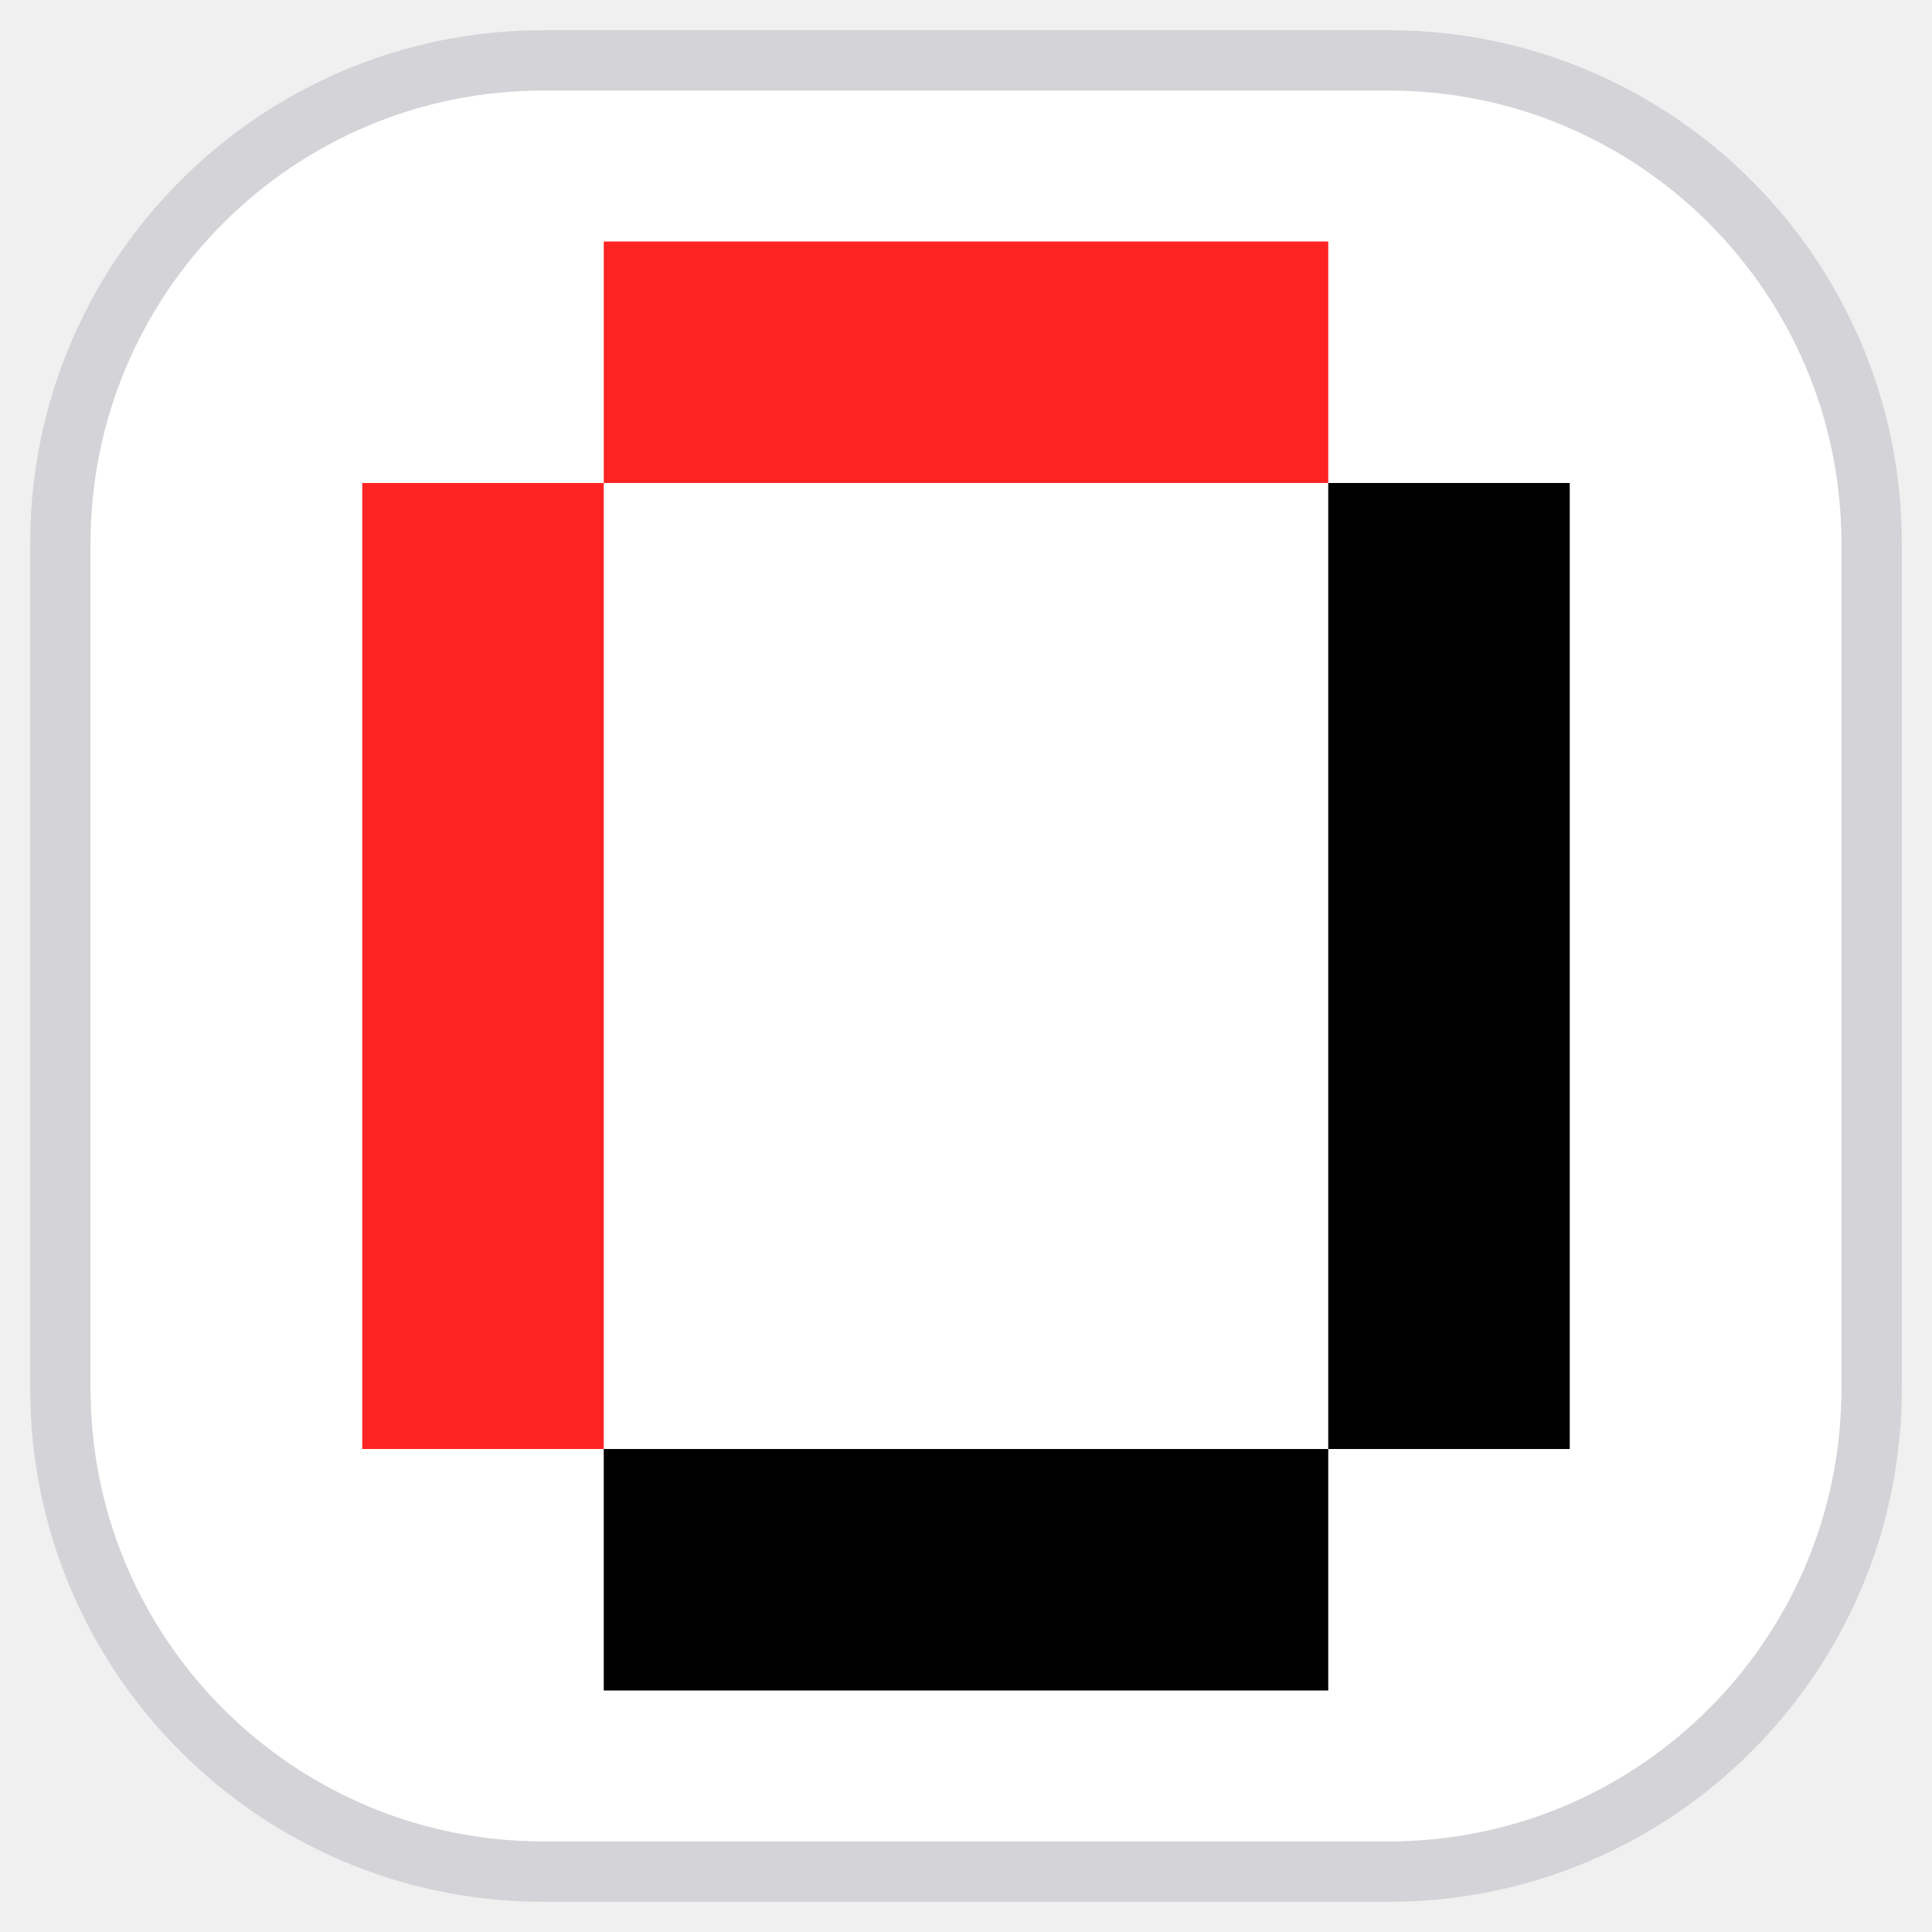
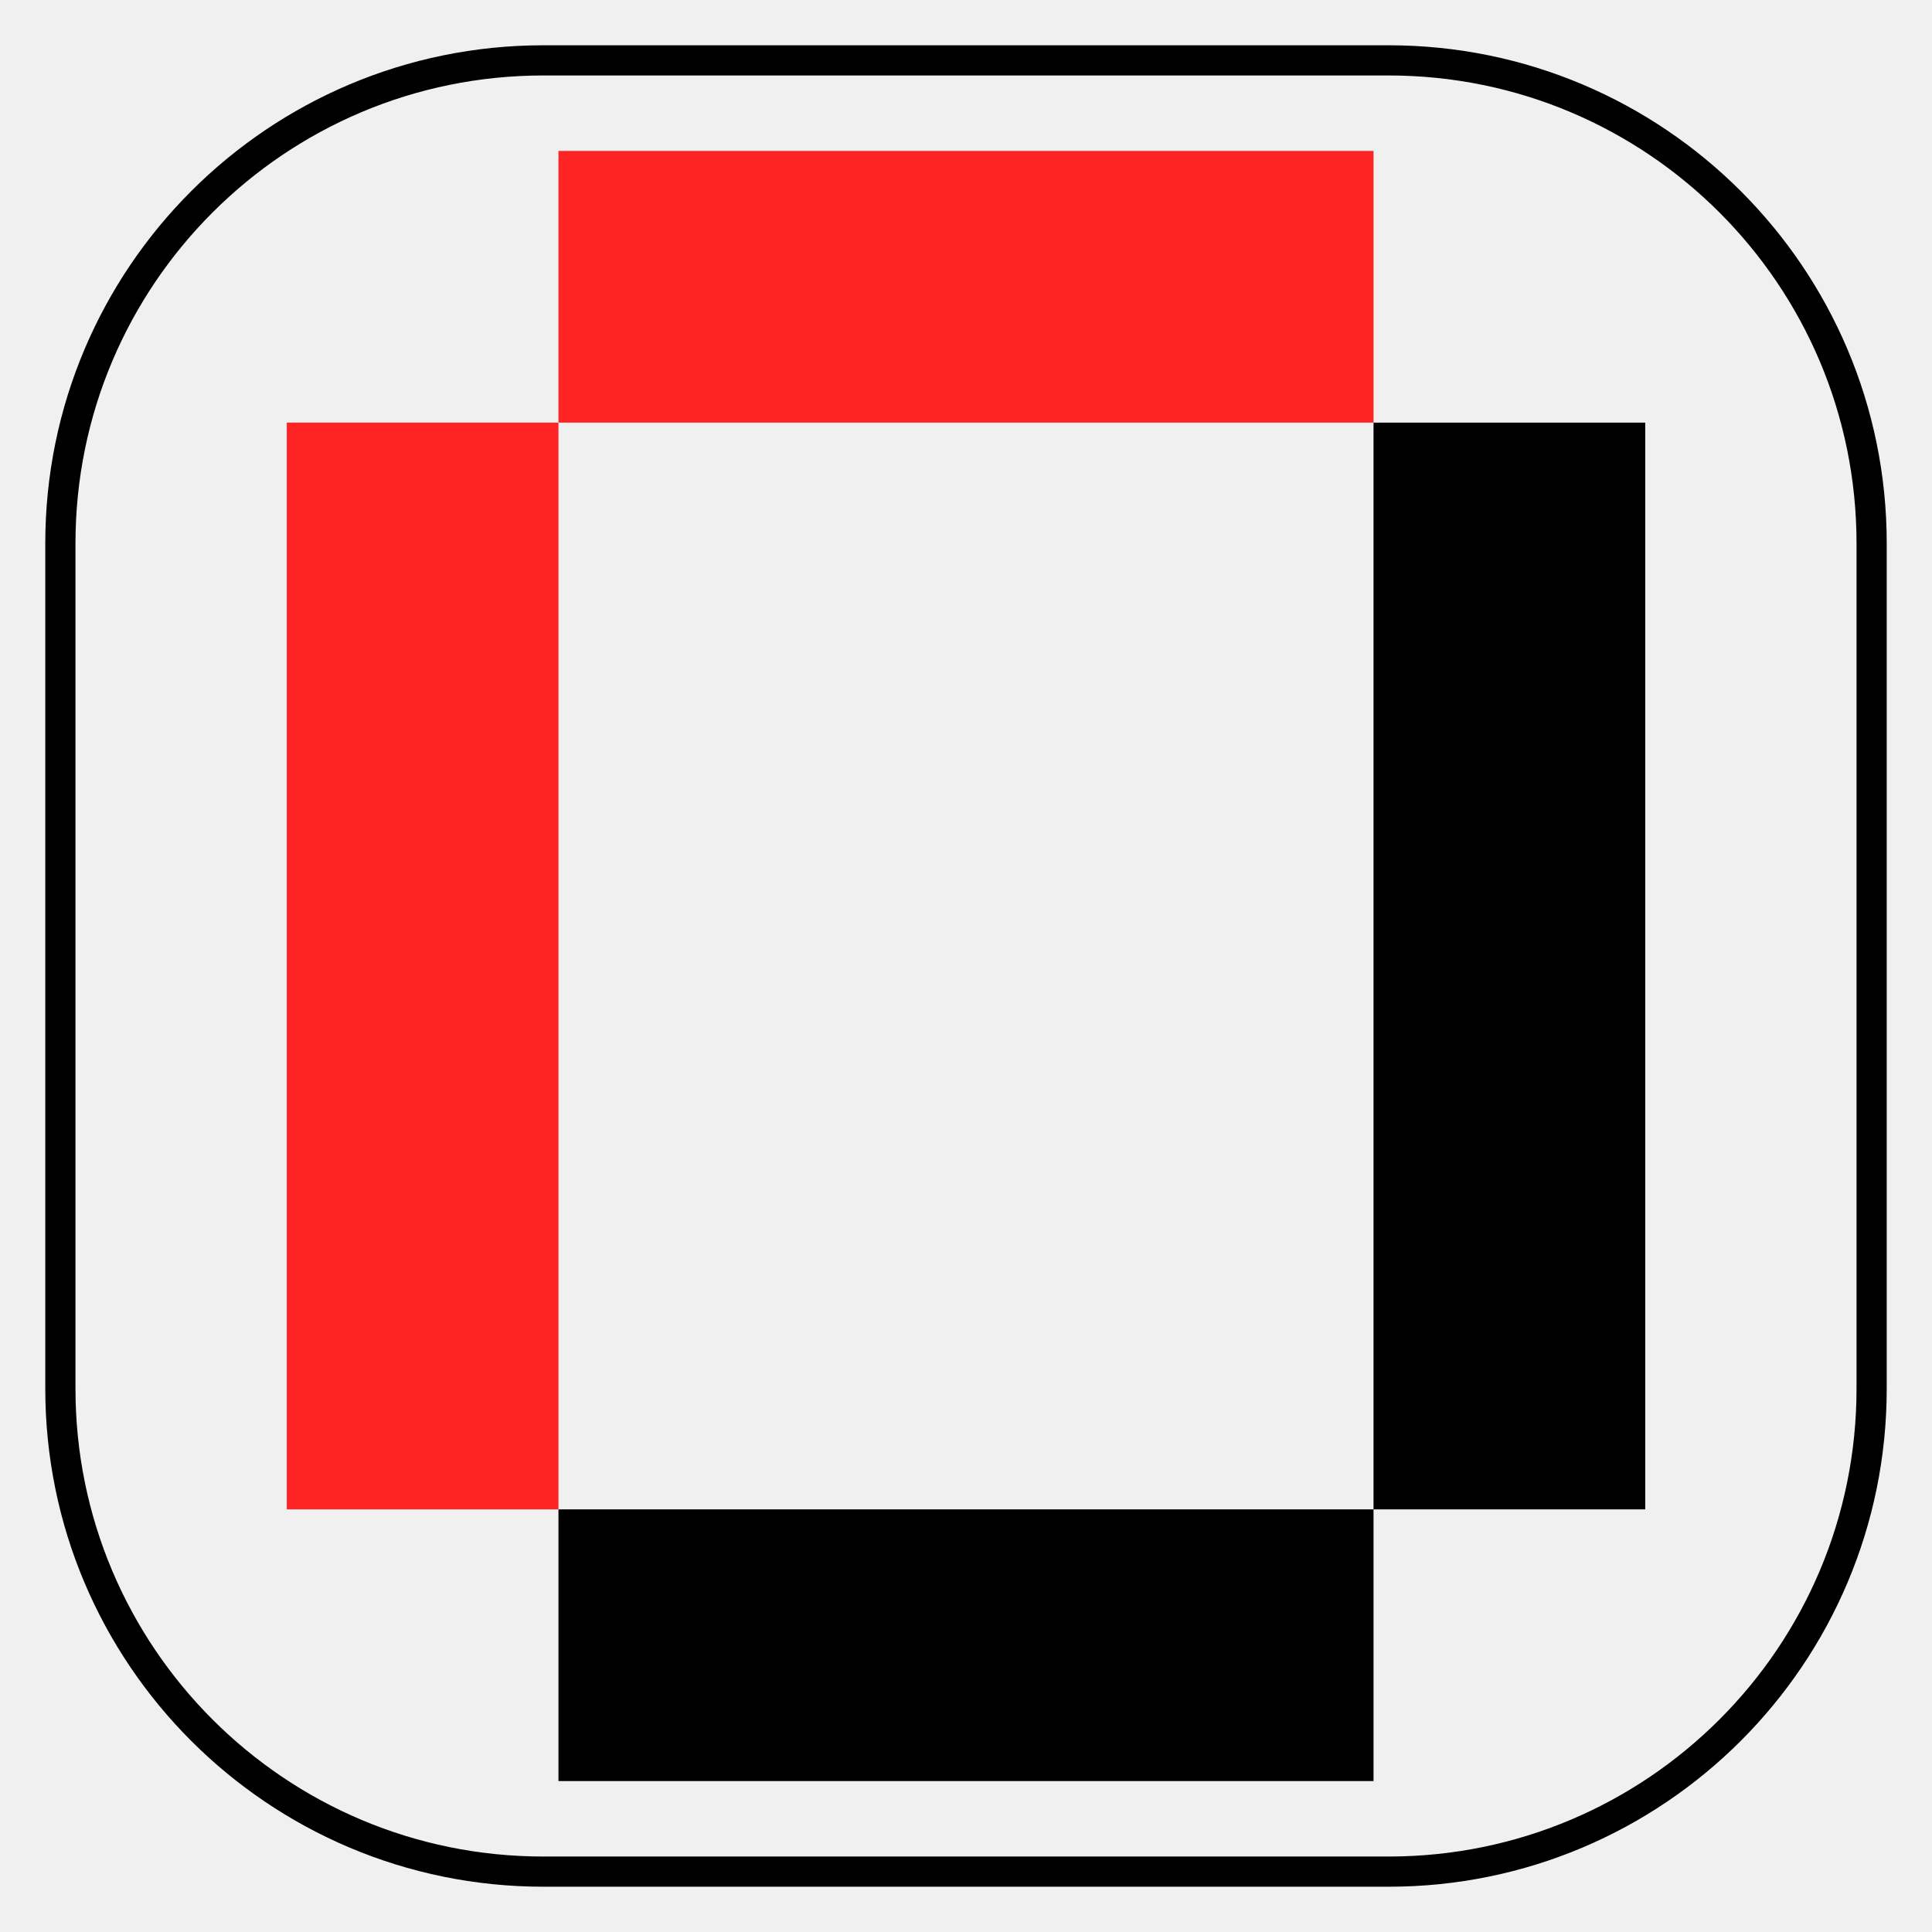
<svg xmlns="http://www.w3.org/2000/svg" width="180" height="180" viewBox="0 0 64 64">
-   <rect x="2" y="2" width="60" height="60" rx="16" fill="#FFFFFF" stroke="#D4D4D8" stroke-width="2" />
-   <g transform="translate(12 8) scale(0.8)">
+   <defs>
+     <linearGradient id="borderGradient" x1="0%" y1="0%" x2="100%" y2="100%">
+       <stop offset="0%" style="stop-color:E2E8F0;" />
+       <stop offset="45%" style="stop-color:color(display-p3 1 1 1);" />
+       <stop offset="55%" style="stop-color:color(display-p3 1 1 1);" />
+       <stop offset="100%" style="stop-color:color(display-p3 0 0 0);" />
+     </linearGradient>
+   </defs>
+   <rect x="2" y="2" width="60" height="60" rx="16" fill="#F0F0F0" stroke="url(#borderGradient)" stroke-width="1" />
+   <g transform="translate(9.5 5) scale(0.9)">
    <path fill="#FF2424" d="M10,0 h30 v10 h-30 z M0,10 h10 v40 h-10 z" />
    <path fill="#000000" d="M40,10 h10 v40 h-10 z M10,50 h30 v10 h-30 z" />
  </g>
</svg>
